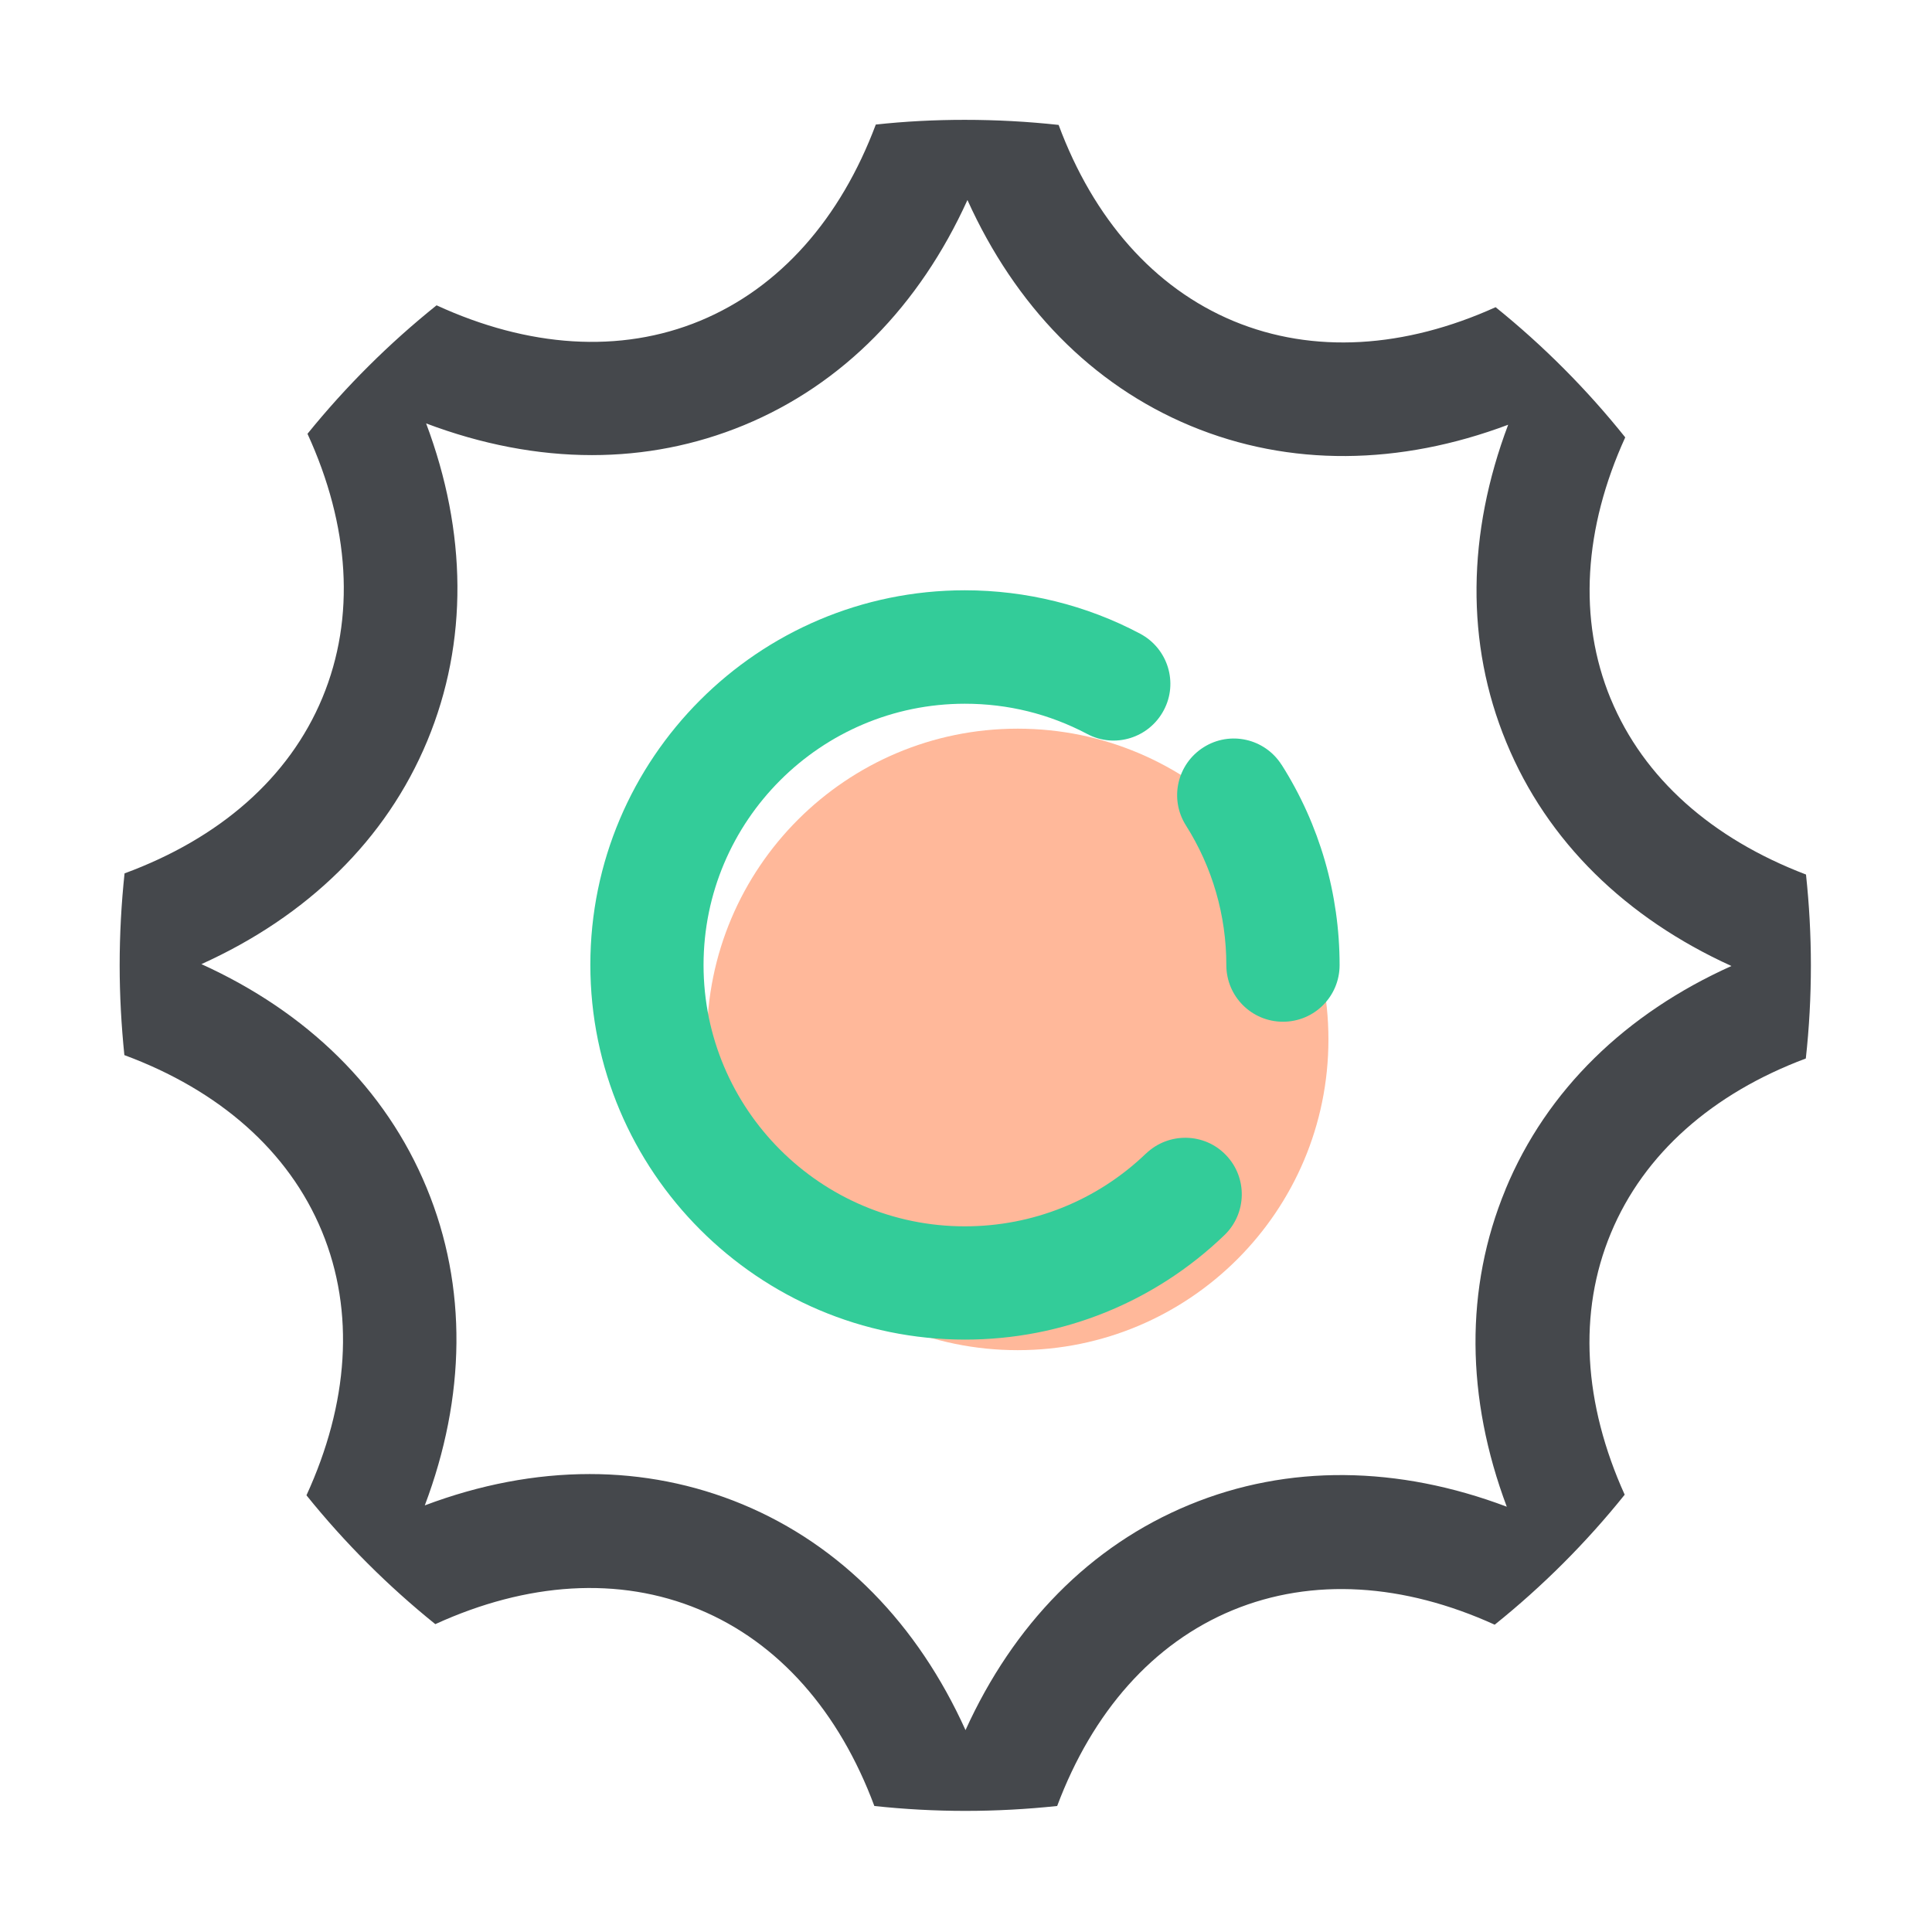
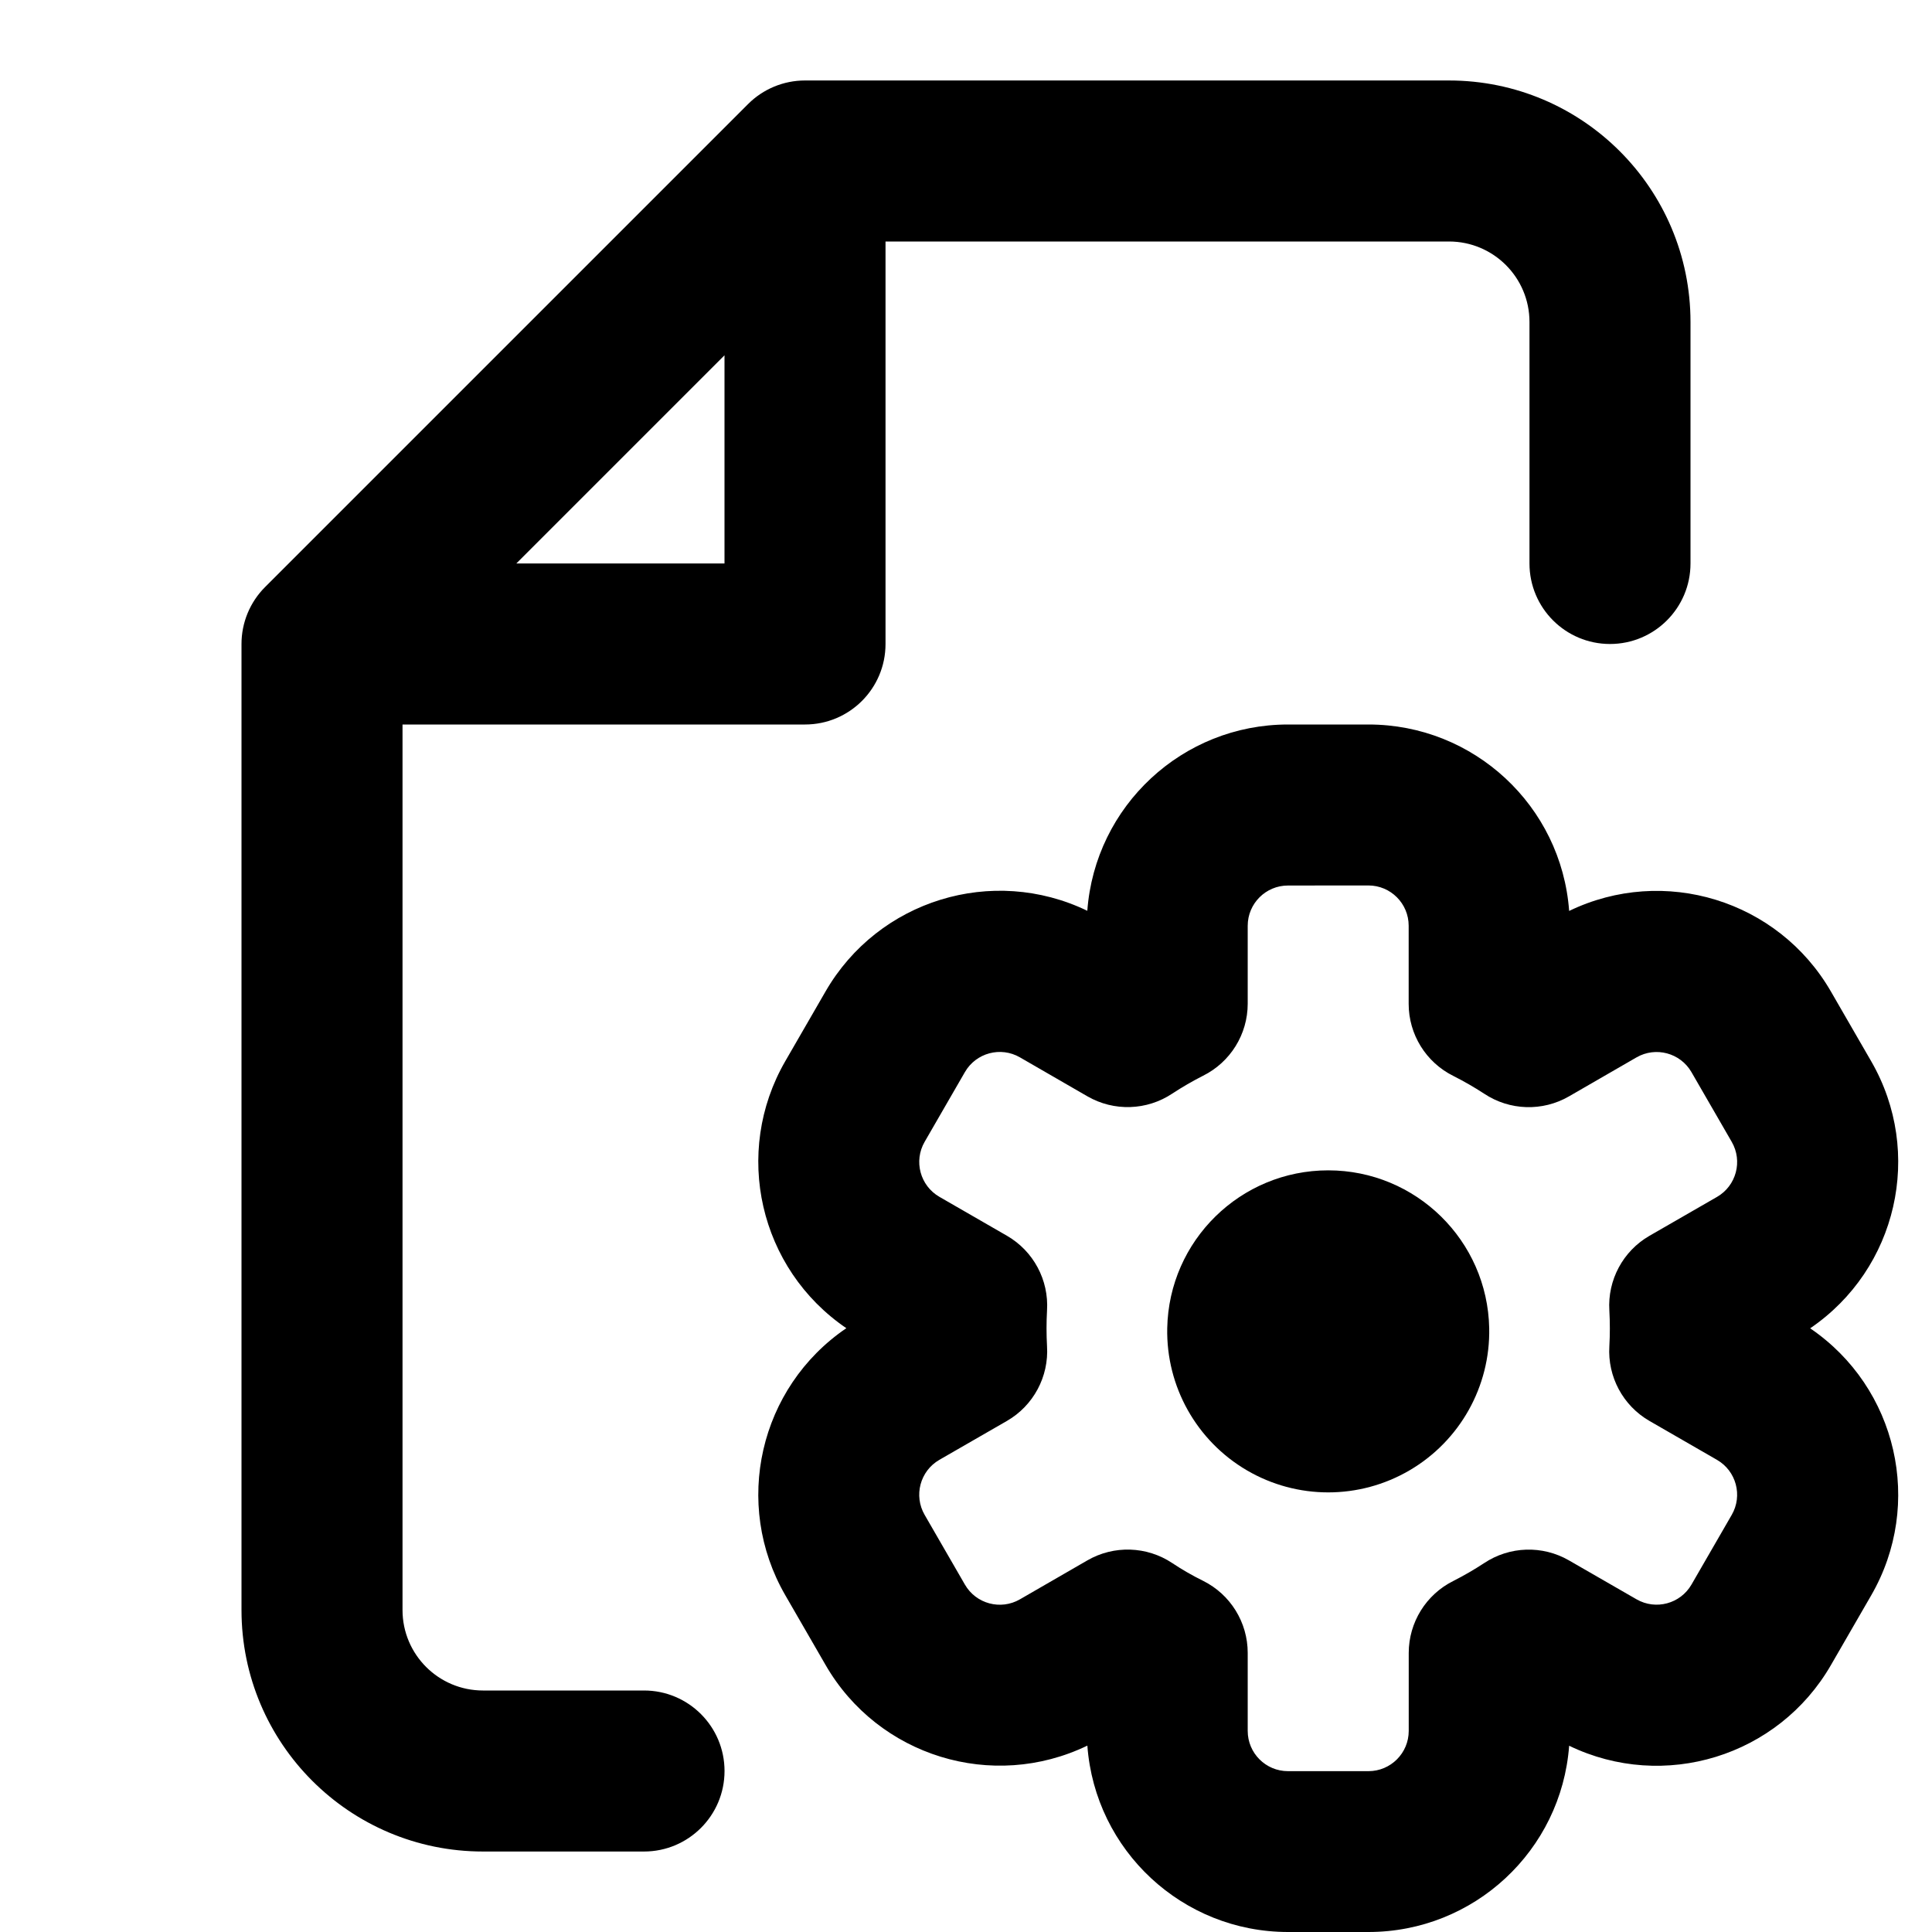
- <svg xmlns="http://www.w3.org/2000/svg" viewBox="0 0 32 32" class="icon" version="1.1" fill="#000000" width="32" height="32">
+ <svg xmlns="http://www.w3.org/2000/svg" viewBox="0 0 32 32" fill="none" width="32" height="32">
  <g id="SVGRepo_bgCarrier" stroke-width="0" />
  <g id="SVGRepo_tracerCarrier" stroke-linecap="round" stroke-linejoin="round" />
  <g id="SVGRepo_iconCarrier">
-     <path d="M11.709 17.216a5.147 5.147 0 1 0 10.294 0 5.147 5.147 0 1 0 -10.294 0" fill="#FFB89A" />
-     <path d="M21.228 12.669c-0.278 -0.438 -0.856 -0.569 -1.294 -0.291s-0.569 0.856 -0.291 1.294c0.438 0.691 0.669 1.491 0.669 2.313 0 0.519 0.419 0.938 0.938 0.938s0.938 -0.419 0.938 -0.938c0 -1.178 -0.331 -2.325 -0.959 -3.316" fill="#33CC99" />
-     <path d="M18.981 19.106c-0.809 0.778 -1.875 1.206 -3 1.206 -2.388 0 -4.328 -1.941 -4.328 -4.328S13.594 11.656 15.981 11.656c0.716 0 1.397 0.169 2.025 0.5 0.456 0.244 1.025 0.069 1.269 -0.391 0.244 -0.456 0.069 -1.025 -0.391 -1.269 -0.887 -0.472 -1.891 -0.719 -2.903 -0.719 -3.422 0 -6.203 2.784 -6.203 6.203C9.778 19.403 12.563 22.188 15.984 22.188c1.609 0 3.138 -0.616 4.297 -1.731 0.372 -0.359 0.384 -0.953 0.025 -1.325 -0.356 -0.372 -0.95 -0.384 -1.325 -0.025" fill="#33CC99" />
-     <path d="M26.678 11.575c-0.544 -1.319 -0.444 -2.828 0.241 -4.331a14.009 14.009 0 0 0 -2.147 -2.156c-1.506 0.681 -3.019 0.778 -4.338 0.231 -1.322 -0.55 -2.322 -1.694 -2.9 -3.25q-0.769 -0.084 -1.556 -0.084c-0.497 0 -0.988 0.025 -1.472 0.078 -0.584 1.556 -1.584 2.7 -2.909 3.25 -1.328 0.55 -2.85 0.441 -4.366 -0.256 -0.787 0.631 -1.503 1.344 -2.138 2.128 0.697 1.519 0.8 3.041 0.247 4.372S3.634 13.887 2.063 14.466c-0.053 0.5 -0.081 1.009 -0.081 1.522 0 0.503 0.028 1 0.078 1.488 1.569 0.581 2.722 1.587 3.272 2.919s0.441 2.853 -0.256 4.372c0.631 0.784 1.347 1.5 2.134 2.134 1.519 -0.694 3.041 -0.797 4.369 -0.244 1.325 0.55 2.322 1.697 2.903 3.256 0.494 0.053 0.997 0.081 1.506 0.081 0.516 0 1.022 -0.028 1.522 -0.081 0.584 -1.556 1.584 -2.697 2.909 -3.244 1.319 -0.544 2.831 -0.444 4.338 0.241 0.794 -0.637 1.516 -1.359 2.153 -2.153 -0.681 -1.506 -0.778 -3.016 -0.228 -4.334 0.547 -1.316 1.684 -2.313 3.228 -2.891 0.056 -0.506 0.084 -1.022 0.084 -1.541 0 -0.509 -0.028 -1.012 -0.081 -1.506 -1.556 -0.594 -2.688 -1.591 -3.234 -2.909M24.938 19.697c-0.681 1.641 -0.656 3.462 0.019 5.259 -1.797 -0.678 -3.619 -0.709 -5.259 -0.031 -1.644 0.678 -2.913 1.984 -3.706 3.731 -0.791 -1.75 -2.056 -3.059 -3.697 -3.741 -0.806 -0.334 -1.659 -0.5 -2.528 -0.5 -0.9 0 -1.819 0.175 -2.731 0.519 0.678 -1.797 0.709 -3.619 0.031 -5.259 -0.678 -1.644 -1.984 -2.913 -3.731 -3.706 1.75 -0.791 3.059 -2.056 3.741 -3.697s0.656 -3.462 -0.019 -5.259c0.919 0.347 1.844 0.525 2.747 0.525 0.866 0 1.709 -0.163 2.513 -0.494 1.644 -0.678 2.913 -1.984 3.706 -3.731 0.791 1.75 2.056 3.059 3.697 3.741s3.462 0.656 5.259 -0.019c-0.678 1.797 -0.709 3.619 -0.031 5.259C25.625 13.938 26.931 15.206 28.678 16c-1.75 0.787 -3.059 2.053 -3.741 3.697" fill="#45484C" />
+     <path fill-rule="evenodd" clip-rule="evenodd" d="M13.333 1.333a1.333 1.333 0 0 0 -0.943 0.391l-8 8A1.333 1.333 0 0 0 4 10.667v16a4 4 0 0 0 4 4h2.667a1.333 1.333 0 1 0 0 -2.667H8a1.333 1.333 0 0 1 -1.333 -1.333V12h6.667a1.333 1.333 0 0 0 1.333 -1.333V4h9.333a1.333 1.333 0 0 1 1.333 1.333v4a1.333 1.333 0 1 0 2.667 0V5.333a4 4 0 0 0 -4 -4zM12 9.333H8.552L12 5.885zm6.009 5.755A3.333 3.333 0 0 1 21.333 12h1.333a3.333 3.333 0 0 1 3.324 3.088 3.333 3.333 0 0 1 4.336 1.335l0.667 1.155a3.333 3.333 0 0 1 -1.011 4.423 3.333 3.333 0 0 1 1.011 4.423l-0.667 1.155a3.333 3.333 0 0 1 -4.336 1.336A3.333 3.333 0 0 1 22.667 32h-1.333a3.333 3.333 0 0 1 -3.324 -3.087 3.333 3.333 0 0 1 -4.336 -1.336l-0.667 -1.155a3.333 3.333 0 0 1 1.011 -4.423 3.333 3.333 0 0 1 -1.011 -4.423l0.667 -1.155a3.333 3.333 0 0 1 4.336 -1.335M21.333 14.667a0.667 0.667 0 0 0 -0.667 0.667v1.291a1.333 1.333 0 0 1 -0.74 1.193 5.333 5.333 0 0 0 -0.509 0.295 1.333 1.333 0 0 1 -1.407 0.045l-1.117 -0.645a0.667 0.667 0 0 0 -0.911 0.244l-0.667 1.155a0.667 0.667 0 0 0 0.244 0.911l1.119 0.645a1.333 1.333 0 0 1 0.664 1.239 5.333 5.333 0 0 0 0 0.589 1.333 1.333 0 0 1 -0.664 1.239l-1.12 0.645a0.667 0.667 0 0 0 -0.243 0.911l0.667 1.155a0.667 0.667 0 0 0 0.911 0.244l1.117 -0.645a1.333 1.333 0 0 1 1.407 0.045q0.245 0.163 0.509 0.293a1.333 1.333 0 0 1 0.74 1.195v1.291a0.667 0.667 0 0 0 0.667 0.667h1.333a0.667 0.667 0 0 0 0.667 -0.667v-1.291a1.333 1.333 0 0 1 0.74 -1.193 5.333 5.333 0 0 0 0.509 -0.295 1.333 1.333 0 0 1 1.405 -0.045l1.12 0.645a0.667 0.667 0 0 0 0.909 -0.244l0.667 -1.155a0.667 0.667 0 0 0 -0.244 -0.911l-1.119 -0.645a1.333 1.333 0 0 1 -0.664 -1.237 5.333 5.333 0 0 0 0 -0.592 1.333 1.333 0 0 1 0.664 -1.237l1.12 -0.645a0.667 0.667 0 0 0 0.243 -0.911l-0.667 -1.155a0.667 0.667 0 0 0 -0.911 -0.244l-1.117 0.645a1.333 1.333 0 0 1 -1.407 -0.045 5.333 5.333 0 0 0 -0.509 -0.293 1.333 1.333 0 0 1 -0.74 -1.195V15.333a0.667 0.667 0 0 0 -0.667 -0.667zm3.333 7.333a2.667 2.667 0 1 1 -5.333 0 2.667 2.667 0 0 1 5.333 0" fill="#000000" />
  </g>
</svg>
